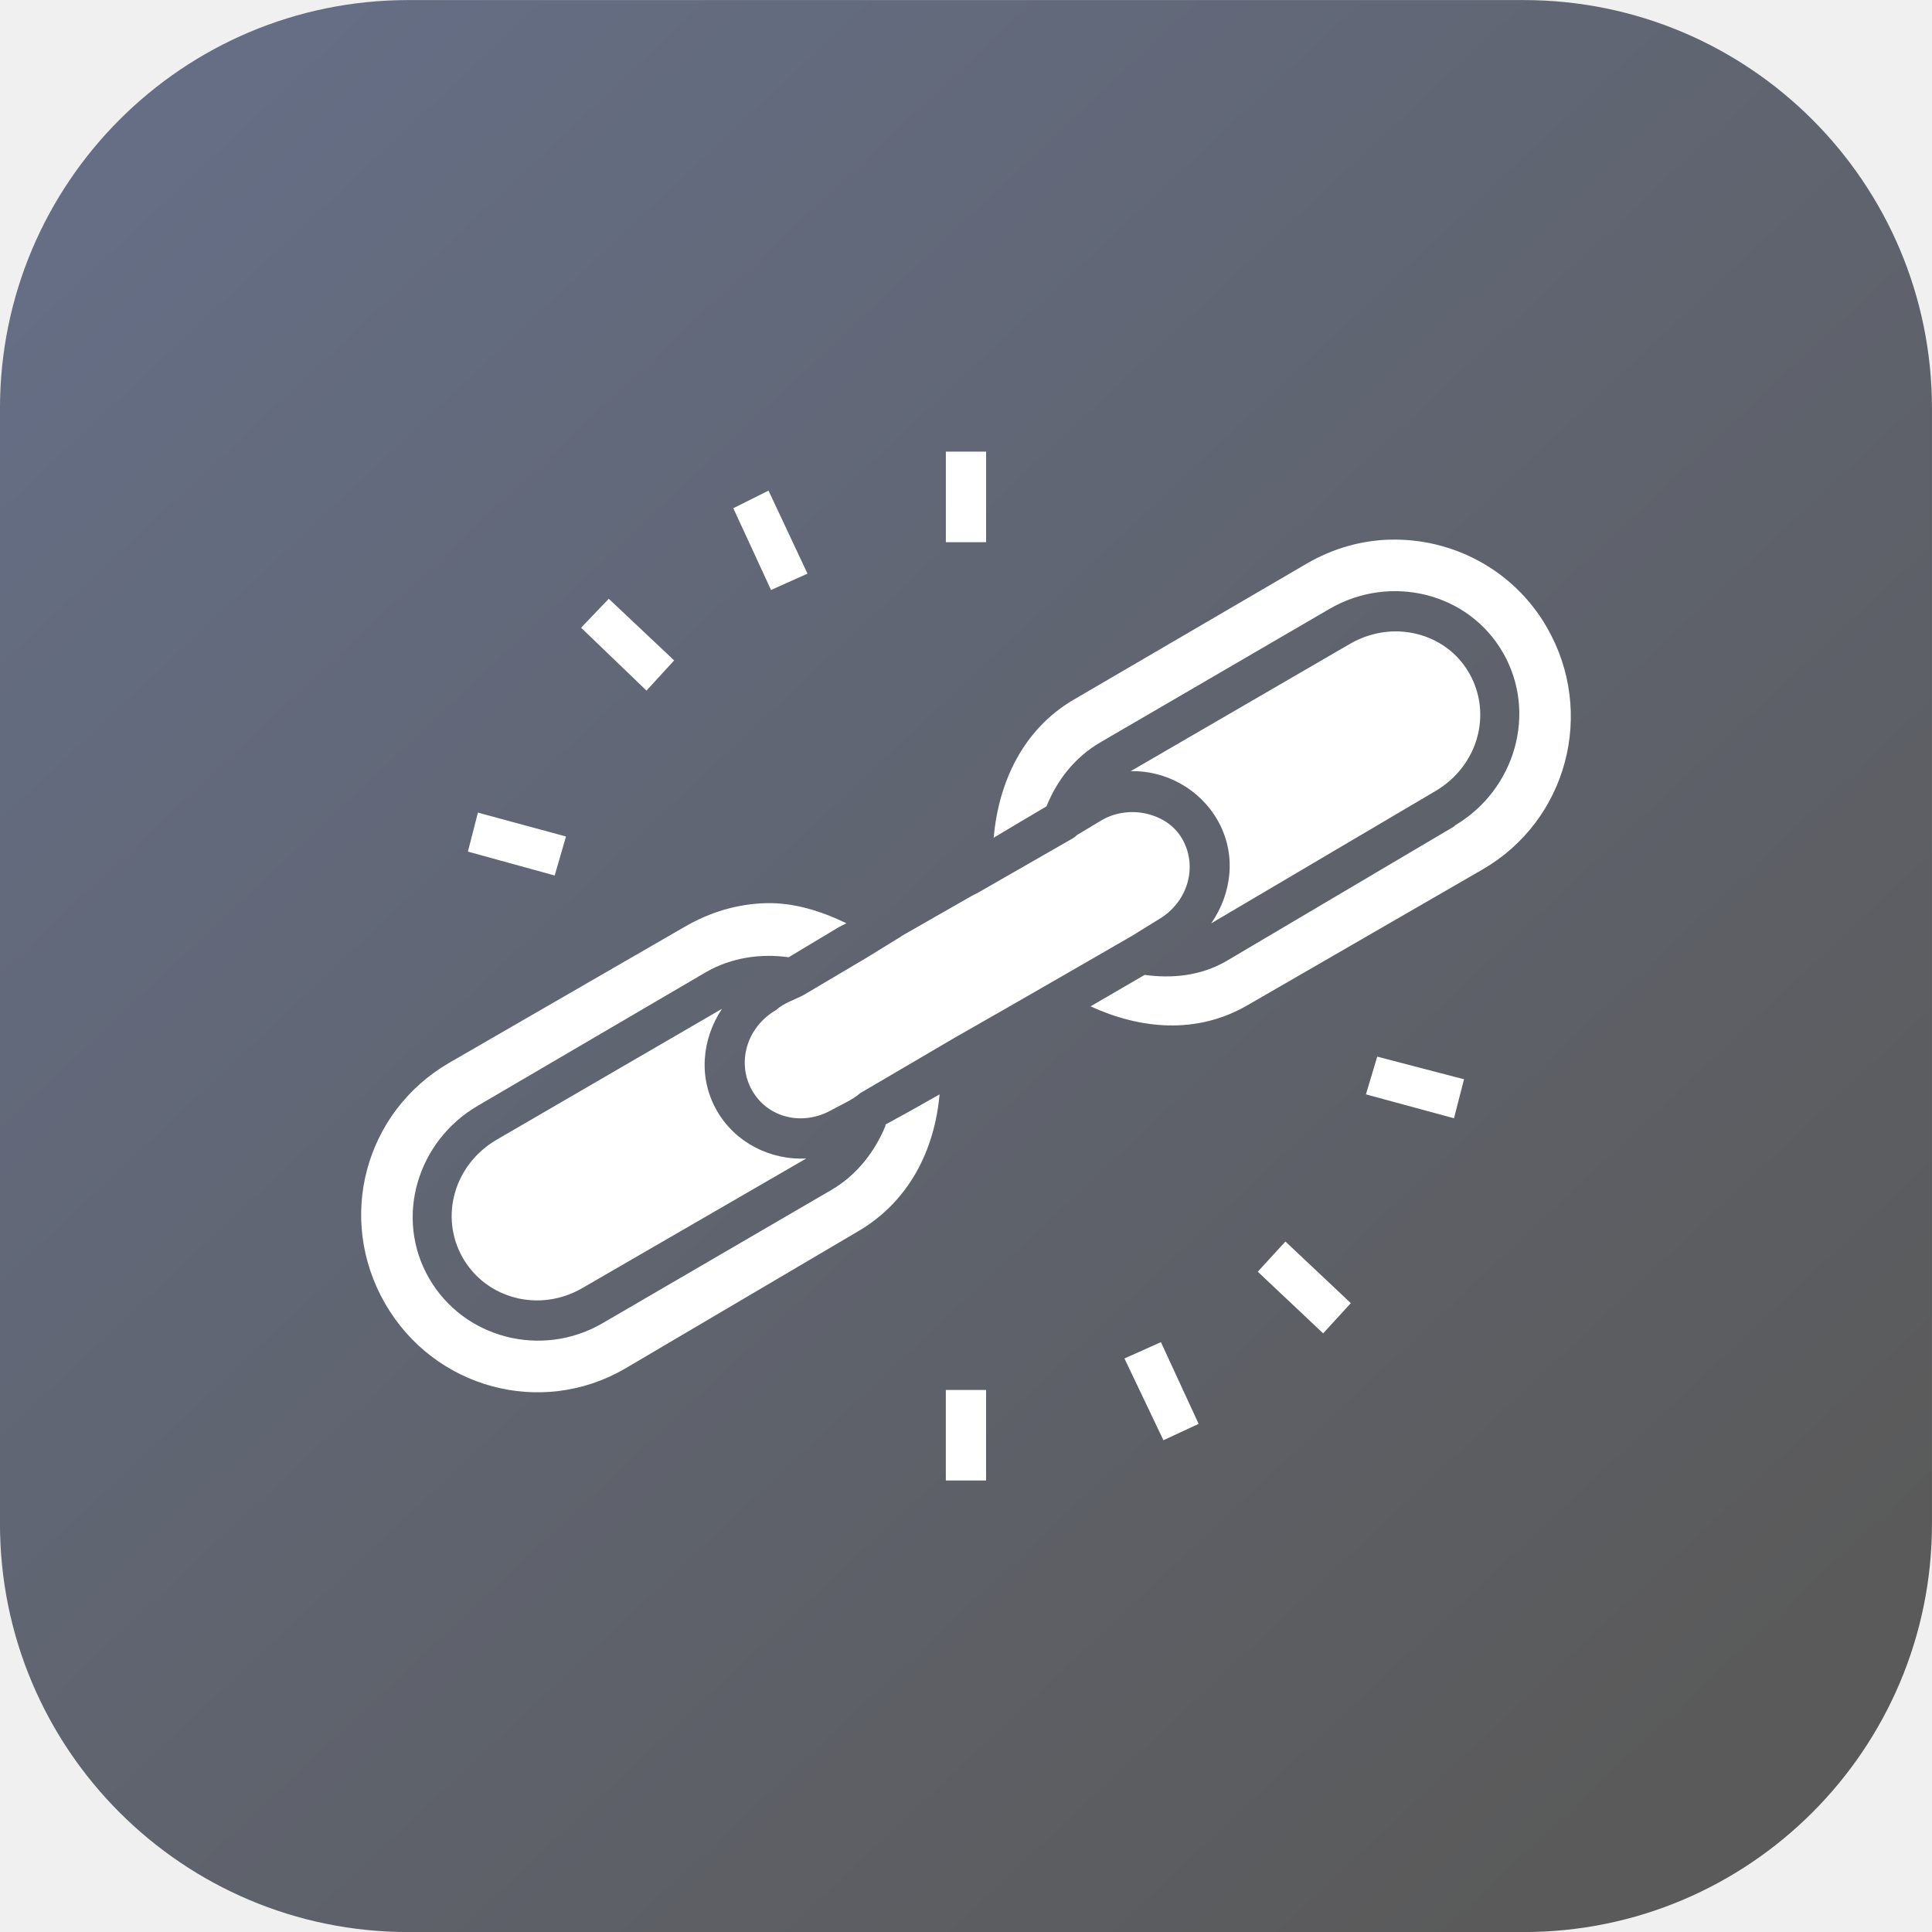
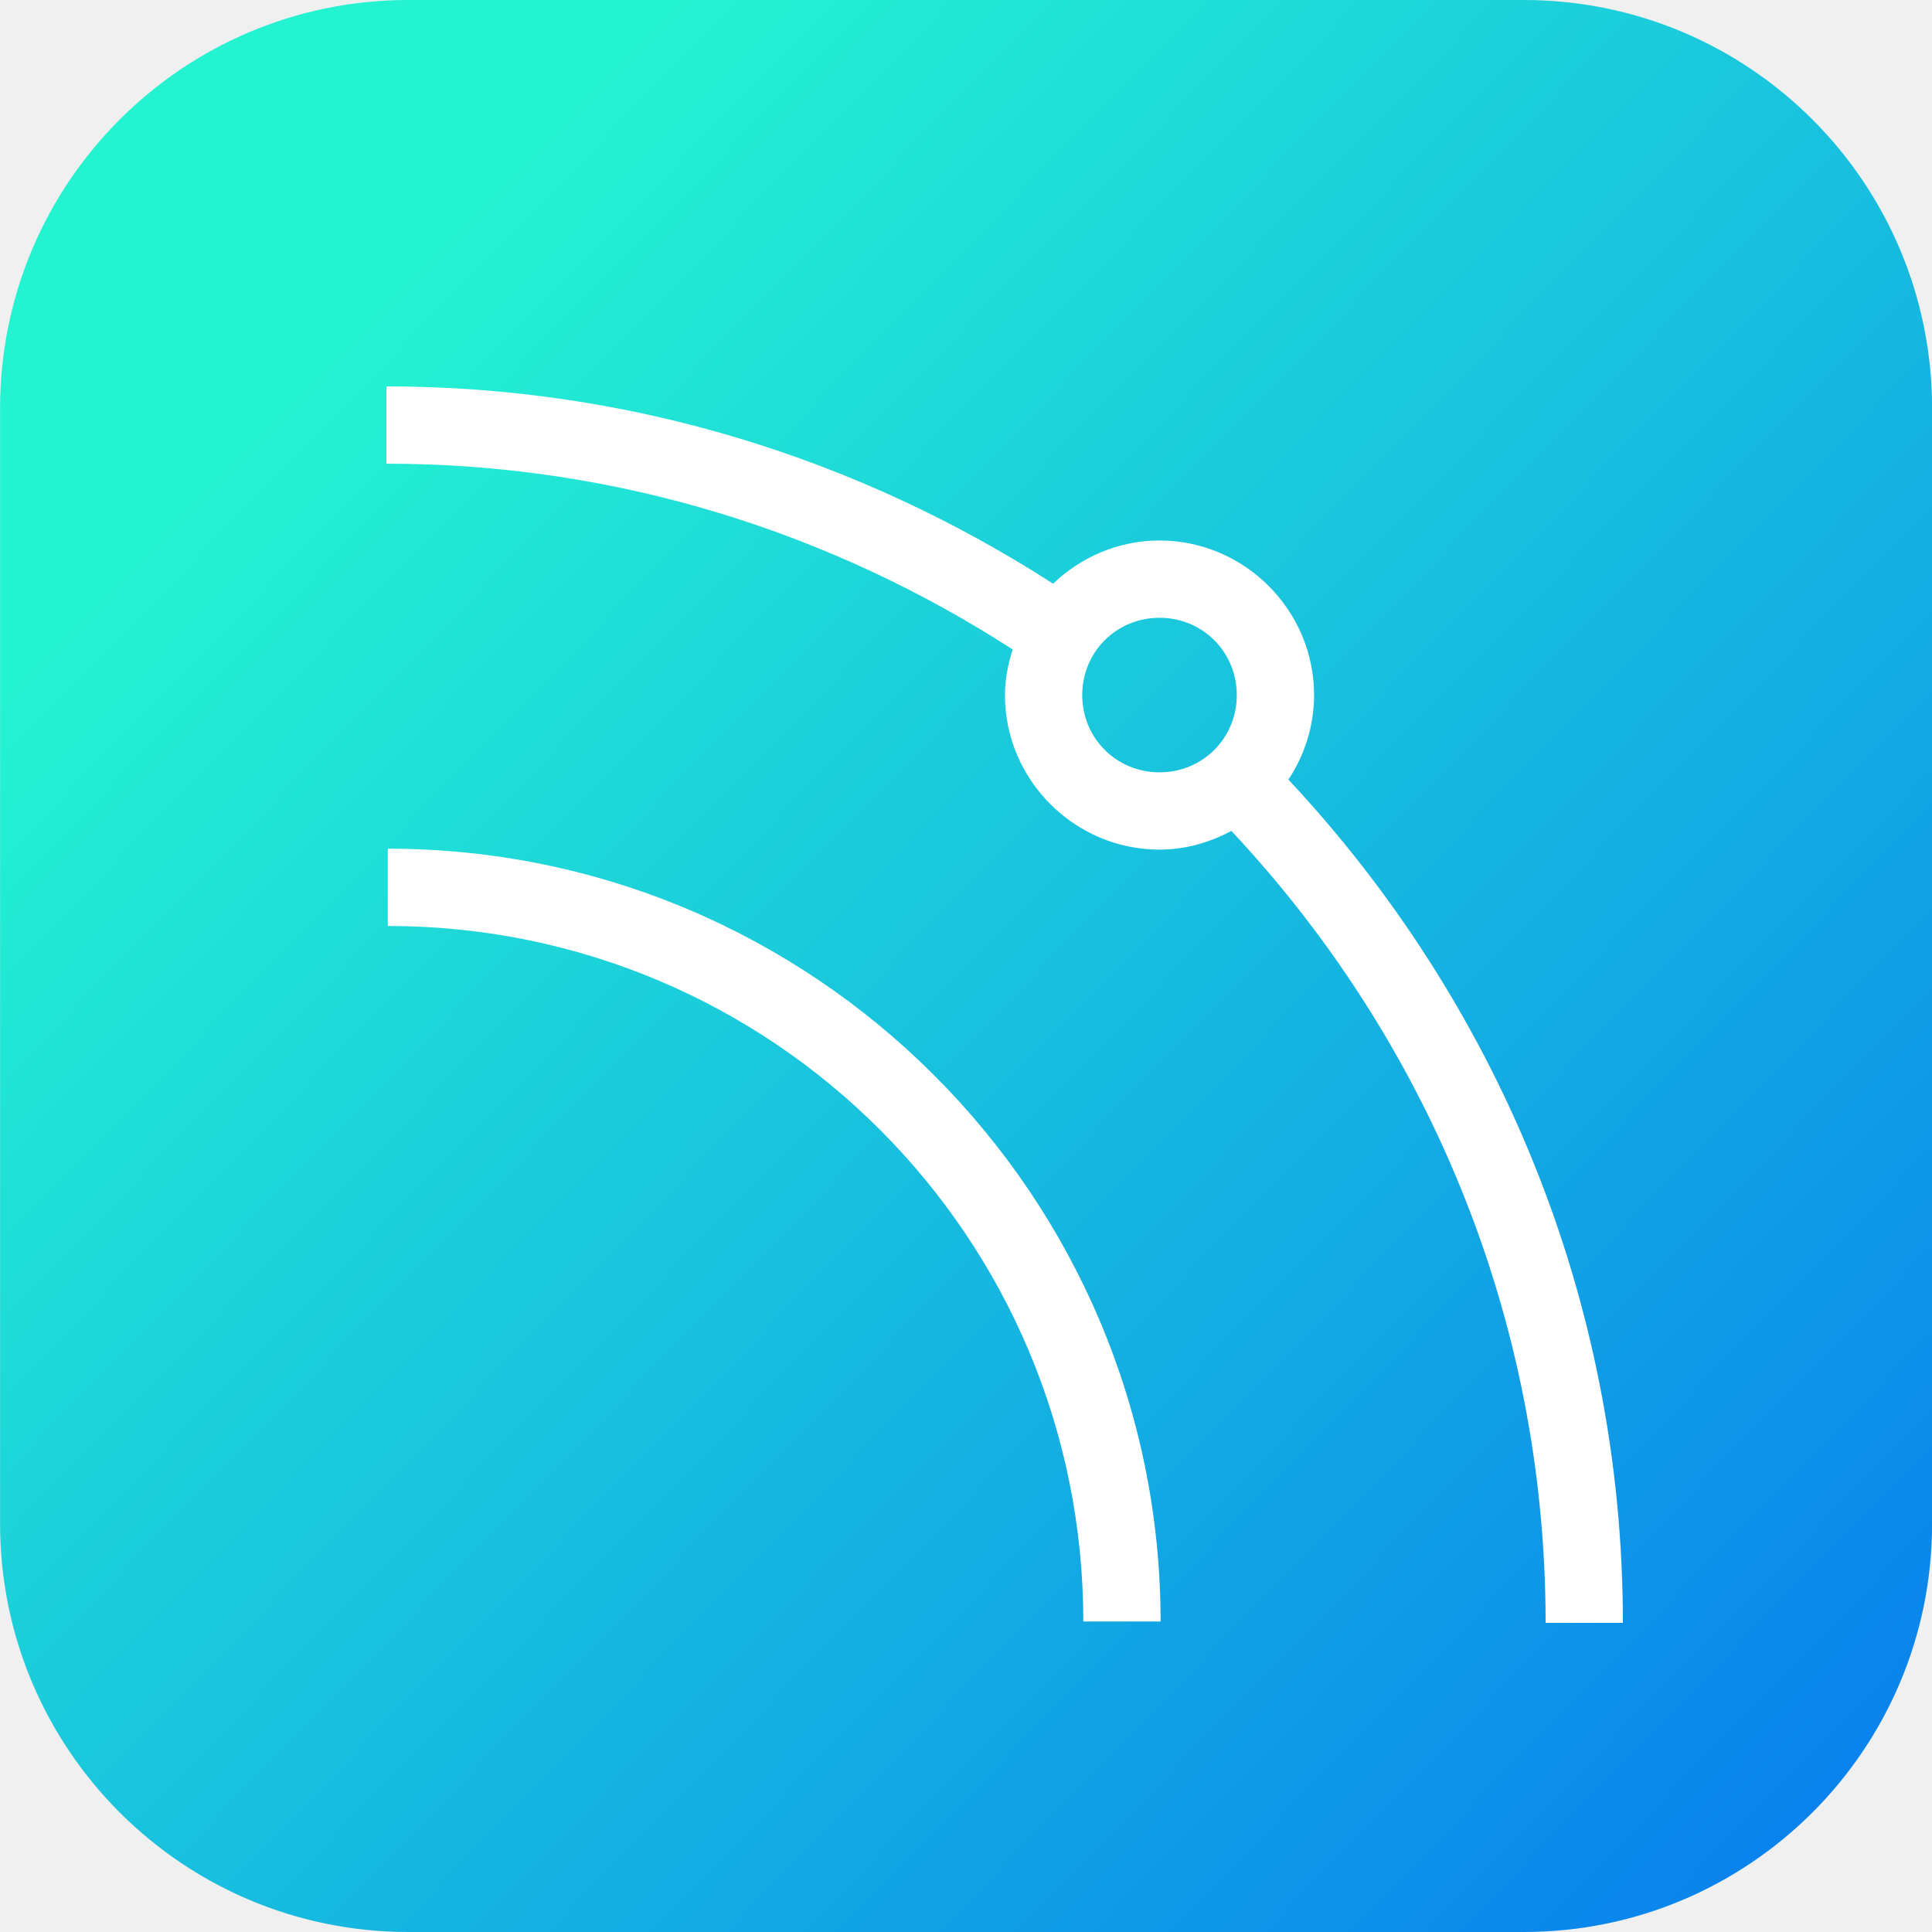
- <svg xmlns="http://www.w3.org/2000/svg" xmlns:xlink="http://www.w3.org/1999/xlink" width="48" height="48" viewBox="0 0 48 48">
+ <svg xmlns="http://www.w3.org/2000/svg" xmlns:xlink="http://www.w3.org/1999/xlink" width="25" height="25" viewBox="0 0 25 25">
  <defs>
-     <linearGradient id="b" x1="1056.035" x2="1031.176" y1="544.13" y2="517.701" gradientTransform="matrix(2.06248 0 0 2.0462 -1902.792 302.93)" gradientUnits="userSpaceOnUse" xlink:href="#a" />
    <linearGradient id="a">
-       <stop offset="0" stop-color="#5a5a5a" />
-       <stop offset="1" stop-color="#656e85" />
+       <stop offset="0" stop-color="#24f3d2" />
+       <stop offset=".394" stop-color="#0674f0" />
+       <stop offset=".507" stop-color="#6961b5" />
+       <stop offset=".813" stop-color="#f34660" />
+       <stop offset="1" stop-color="#ee078d" />
    </linearGradient>
+     <linearGradient id="b" x1="868.253" x2="937.656" y1="521.354" y2="588.736" gradientTransform="translate(-696.119 618.831) scale(.80097)" gradientUnits="userSpaceOnUse" xlink:href="#a" />
  </defs>
-   <g transform="matrix(.74563 0 0 .75157 -162.952 -1020.692)">
-     <rect width="64.375" height="63.866" x="218.542" y="1358.082" fill="url(#b)" rx="13.605" ry="13.497" />
-     <path fill="#fff" style="line-height:normal;-inkscape-font-specification:Sans;text-indent:0;text-align:start;text-decoration-line:none;text-transform:none;block-progression:tb;marker:none" d="m 250.059,1373.009 0,2.994 1.341,0 0,-2.994 z m -5.909,1.289 -1.173,0.582 1.257,2.703 1.215,-0.54 z m 20.704,1.622 c 2.066,-0.056 4.124,0.98 5.239,2.911 1.621,2.808 0.671,6.362 -2.137,7.983 l -7.837,4.491 c -1.706,0.985 -3.587,0.793 -5.239,0.042 l 1.802,-1.04 c 0.903,0.122 1.865,0.039 2.724,-0.457 l 7.586,-4.449 c 0.013,-0.01 0.029,-0.035 0.042,-0.042 1.994,-1.179 2.738,-3.712 1.593,-5.696 -1.153,-1.998 -3.76,-2.624 -5.784,-1.455 l -7.628,4.407 c -0.867,0.5 -1.458,1.268 -1.802,2.12 l -1.132,0.665 -0.629,0.374 c 0.163,-1.821 0.964,-3.582 2.682,-4.574 l 7.753,-4.491 c 0.878,-0.507 1.828,-0.765 2.766,-0.79 z m -26.027,1.954 -0.922,0.956 2.179,2.079 0.922,-0.998 z m 26.362,1.081 c 0.932,0.045 1.814,0.522 2.305,1.372 0.786,1.361 0.287,3.089 -1.132,3.909 l -7.46,4.366 c 0.698,-1.005 0.847,-2.305 0.21,-3.409 -0.604,-1.046 -1.738,-1.645 -2.892,-1.622 l 7.292,-4.2 c 0.532,-0.307 1.117,-0.443 1.676,-0.416 z m -30.721,5.987 -0.335,1.289 2.892,0.79 0.377,-1.289 z m 21.542,0 c 0.252,-0.033 0.512,-0.016 0.754,0.042 0.485,0.116 0.913,0.381 1.173,0.832 0.52,0.901 0.2,2.086 -0.796,2.661 l -0.88,0.54 c 0,0 -4.147,2.377 -5.909,3.368 l -3.143,1.829 c -0.262,0.226 -0.611,0.371 -0.922,0.54 -0.996,0.575 -2.162,0.278 -2.682,-0.624 -0.52,-0.901 -0.2,-2.086 0.796,-2.661 0.264,-0.24 0.633,-0.344 0.922,-0.499 l 2.054,-1.206 1.09,-0.665 c 0.045,-0.023 0.087,-0.051 0.126,-0.083 l 2.347,-1.331 0.168,-0.083 3.143,-1.788 c 0.045,-0.023 0.087,-0.051 0.126,-0.083 0.015,-0.013 0.029,-0.027 0.042,-0.042 l 0.838,-0.499 c 0.249,-0.144 0.502,-0.216 0.754,-0.249 z m -11.945,2.994 c 0.928,-0.025 1.85,0.265 2.682,0.665 l -0.251,0.125 -1.676,0.998 c -0.911,-0.128 -1.898,0 -2.766,0.499 l -7.586,4.407 c -2.024,1.169 -2.788,3.699 -1.635,5.696 1.153,1.997 3.759,2.666 5.784,1.497 l 7.628,-4.407 c 0.855,-0.493 1.455,-1.281 1.802,-2.12 0.005,-0.012 -0.005,-0.03 0,-0.042 l 0.838,-0.457 0.964,-0.54 c -0.162,1.823 -1.005,3.539 -2.724,4.532 l -7.753,4.532 c -2.808,1.621 -6.384,0.646 -8.005,-2.162 -1.621,-2.808 -0.671,-6.32 2.137,-7.942 l 7.837,-4.491 c 0.878,-0.507 1.786,-0.765 2.724,-0.79 z m -1.467,3.493 c -0.667,1.001 -0.798,2.277 -0.168,3.368 0.617,1.068 1.796,1.638 2.976,1.58 l -7.46,4.283 c -1.418,0.819 -3.196,0.363 -3.982,-0.998 -0.786,-1.361 -0.287,-3.09 1.132,-3.909 z m 21.835,1.58 -0.377,1.247 2.934,0.79 0.335,-1.289 z m -3.059,6.112 -0.922,0.998 2.179,2.037 0.922,-0.998 z m -4.149,3.326 -1.215,0.54 1.299,2.703 1.173,-0.541 z m -7.167,1.58 0,2.994 1.341,0 0,-2.994 z" color="#000" font-family="Sans" font-weight="400" overflow="visible" />
+   <g fill="#fff" transform="translate(4.99 -1031.862)">
+     <rect width="25" height="25" x="-4.989" y="1031.862" fill="url(#b)" rx="5.283" ry="5.283" />
+     <path d="m 0,0 0,1 c 2.993,0 5.765,0.895 8.104,2.404 -0.059,0.187 -0.1,0.384 -0.1,0.59 10e-6,1.099 0.901,2 2,2 0.337,0 0.65,-0.093 0.93,-0.242 C 13.448,8.434 15,12.029 15,16 l 1,0 c 0,-4.221 -1.653,-8.052 -4.328,-10.912 0.208,-0.315 0.332,-0.69 0.332,-1.094 6e-5,-1.099 -0.901,-2 -2,-2 -0.533,0 -1.017,0.215 -1.377,0.559 C 6.135,0.948 3.182,0 0,0 Z m 10.004,2.994 c 0.558,0 1,0.442 1,1 -1e-5,0.558 -0.442,1 -1,1 -0.558,0 -1,-0.442 -1,-1 -3e-5,-0.558 0.442,-1 1,-1 z m -9.986,2.988 0,1 c 4.976,-1e-4 9,4.024 9,9 l 1,0 c 3e-5,-5.517 -4.483,-10 -10,-10 z" color="#000" font-family="sans-serif" font-weight="400" overflow="visible" transform="translate(.01 1036.862)" style="line-height:normal;text-indent:0;text-align:start;text-decoration-line:none;text-decoration-style:solid;text-decoration-color:#000;text-transform:none;block-progression:tb;isolation:auto;mix-blend-mode:normal" />
  </g>
</svg>
